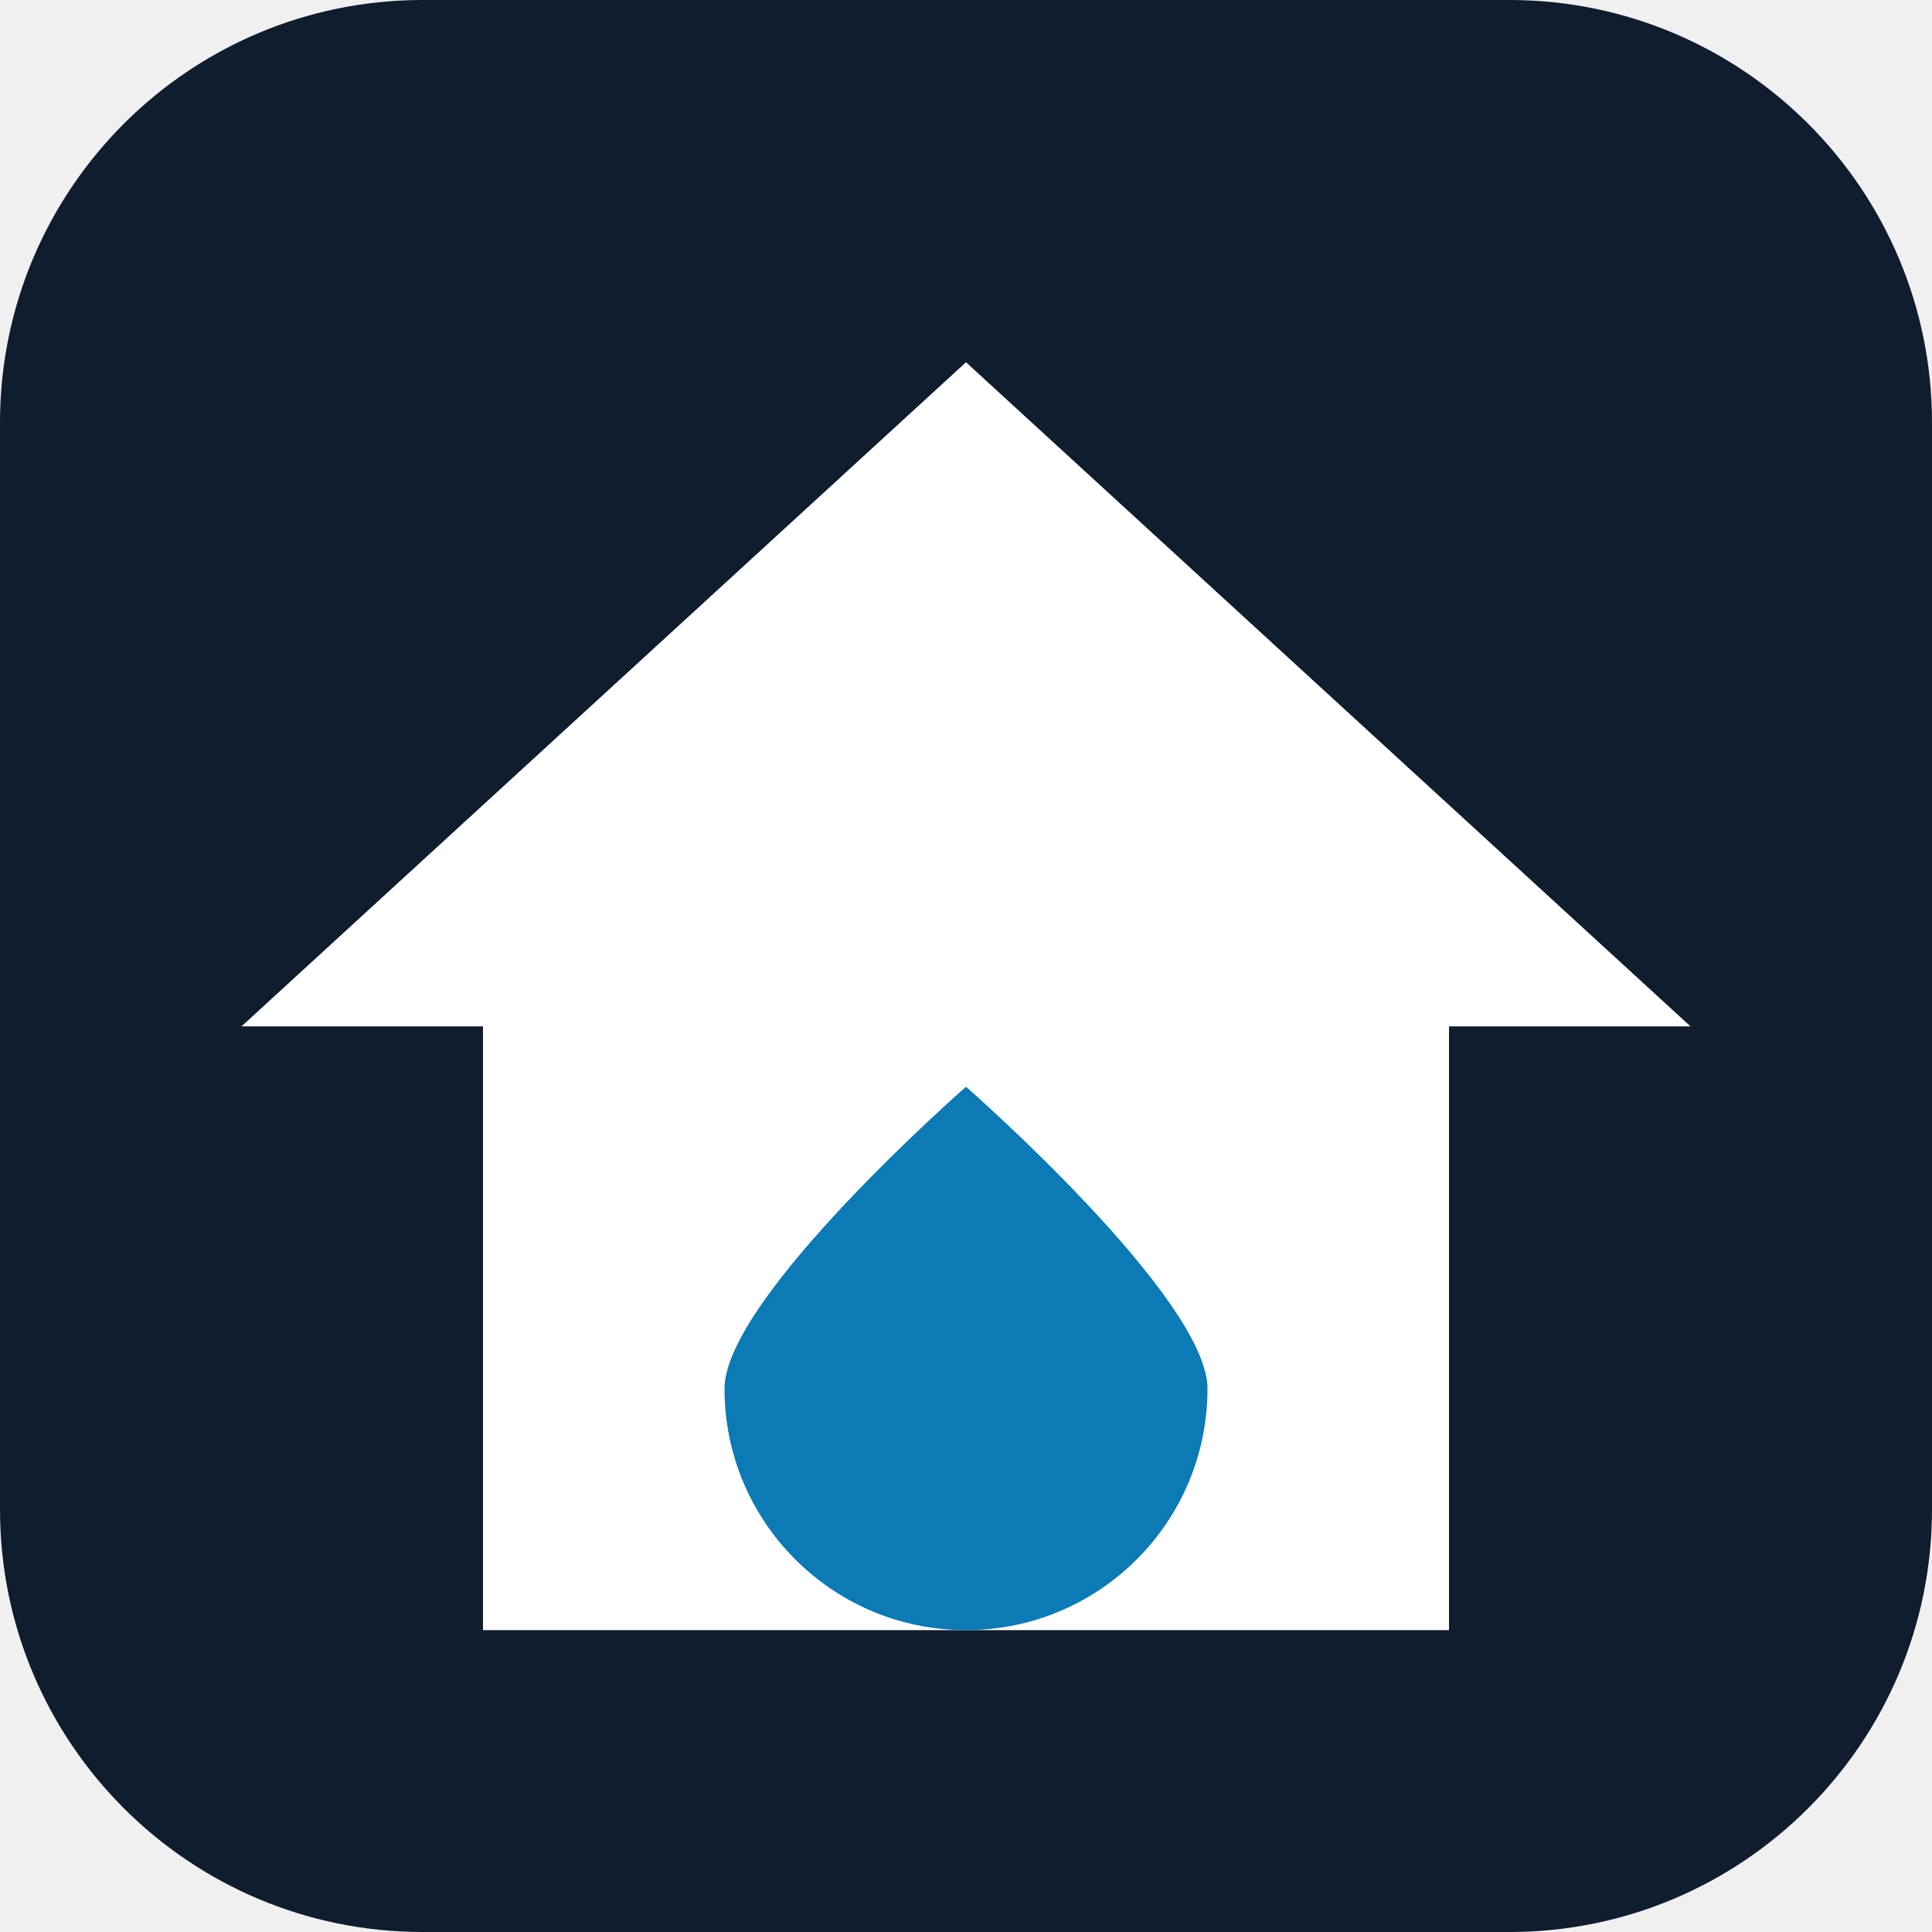
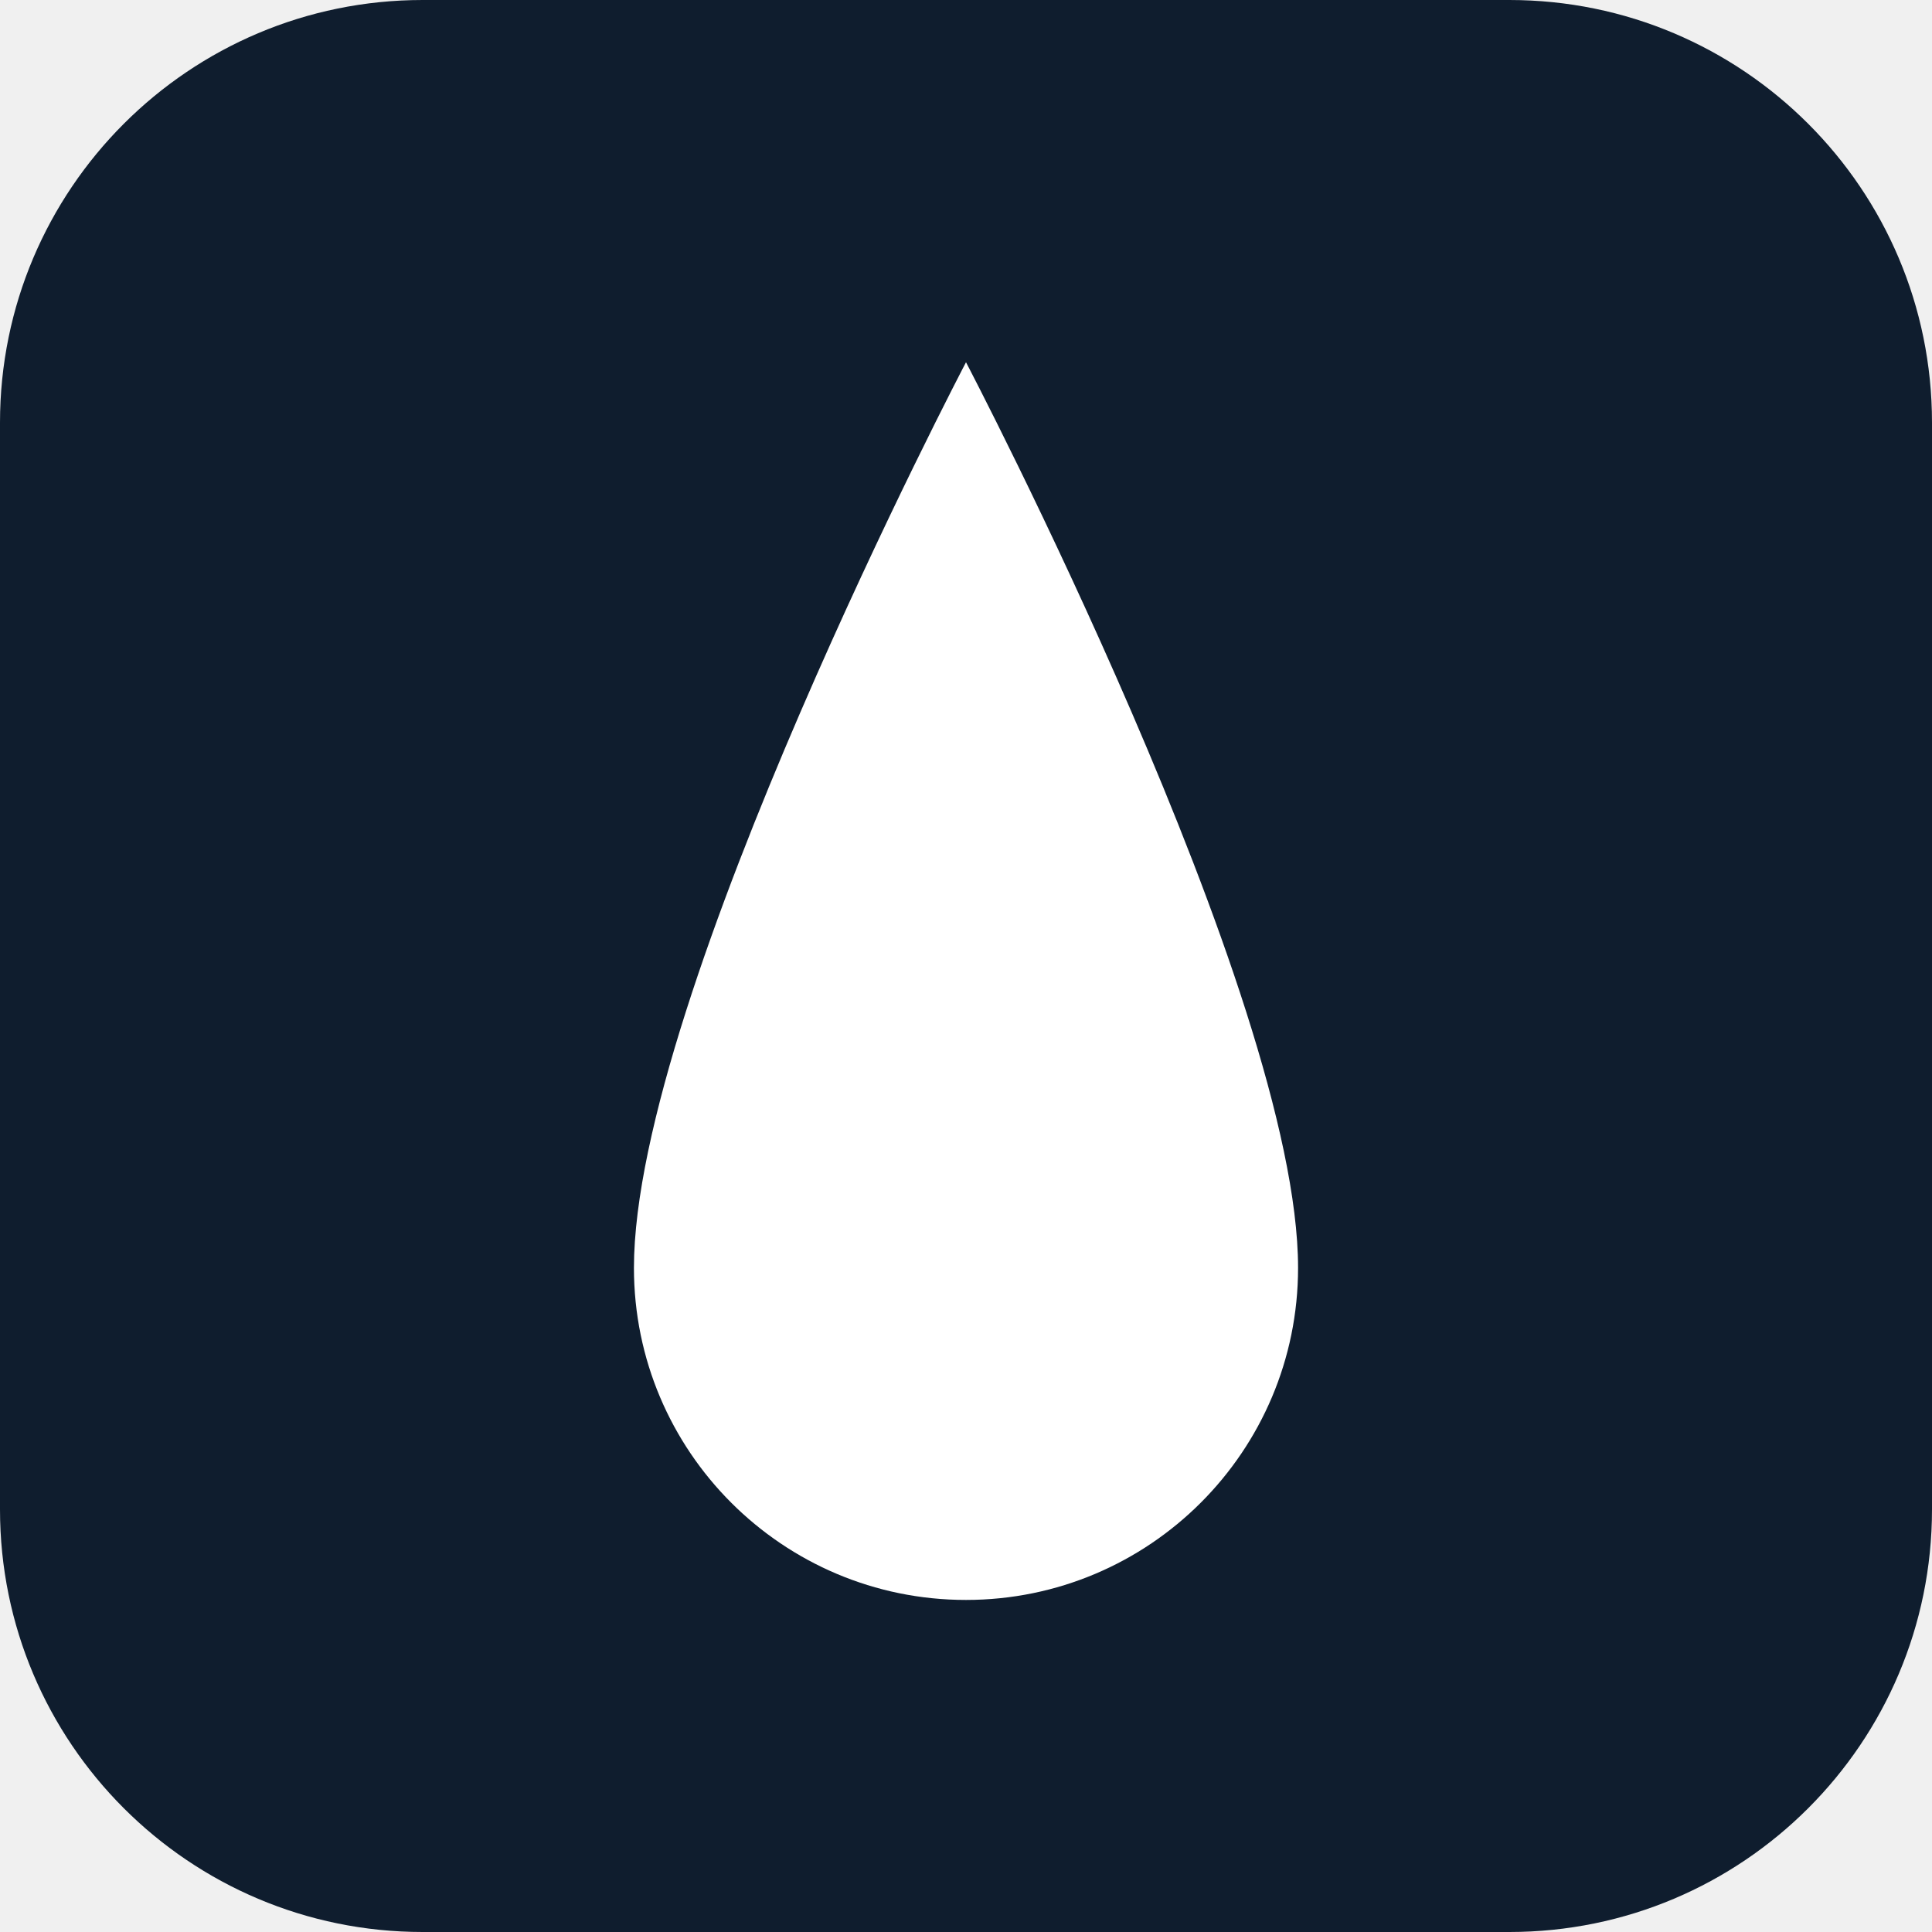
<svg xmlns="http://www.w3.org/2000/svg" viewBox="0 0 64 64">
  <rect width="64" height="64" rx="14" fill="#0F1D2E" />
-   <path d="M32 12 L56 34 L48 34 L48 54 L16 54 L16 34 L8 34 Z" fill="#FFFFFF" />
-   <path d="M32 36 C32 36 24 43 24 46 a8 8 0 0 0 16 0 C40 43 32 36 32 36 Z" fill="#0B7AB5" />
+   <path d="M32 12 C32 12 21 33 21 42 a11 11 0 0 0 22 0 C43 33 32 12 32 12 Z" fill="#FFFFFF" />
</svg>
